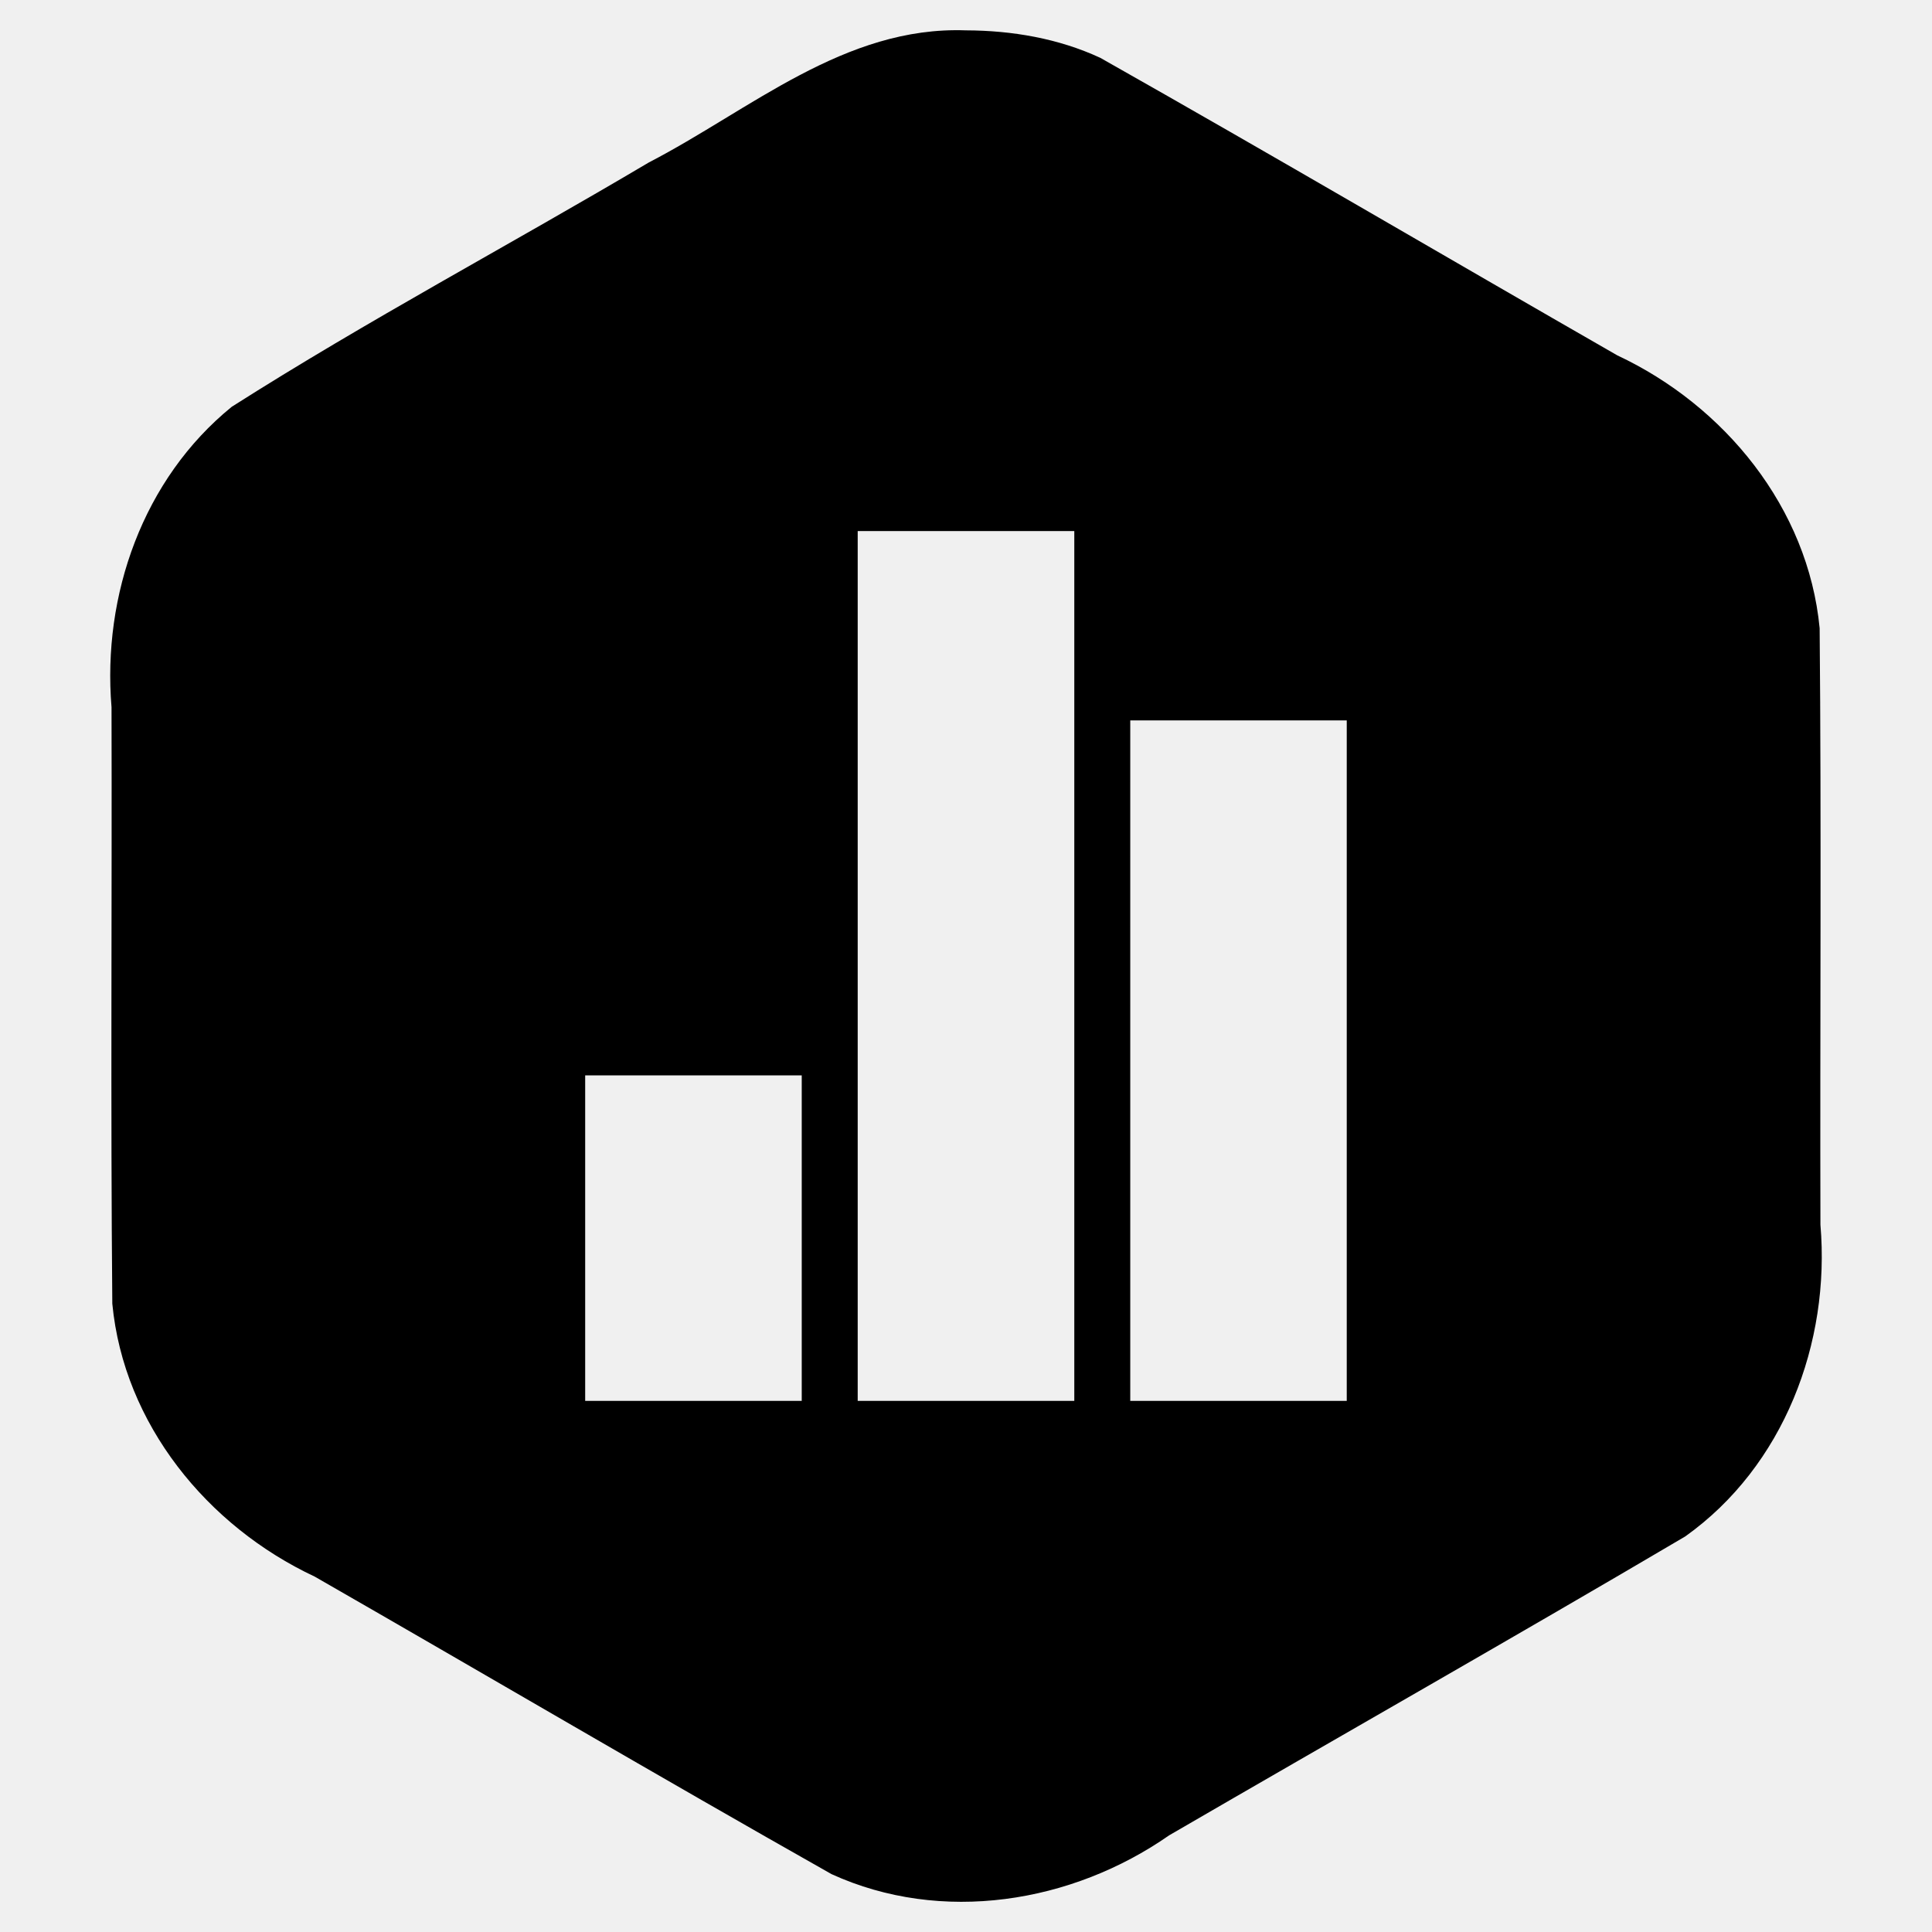
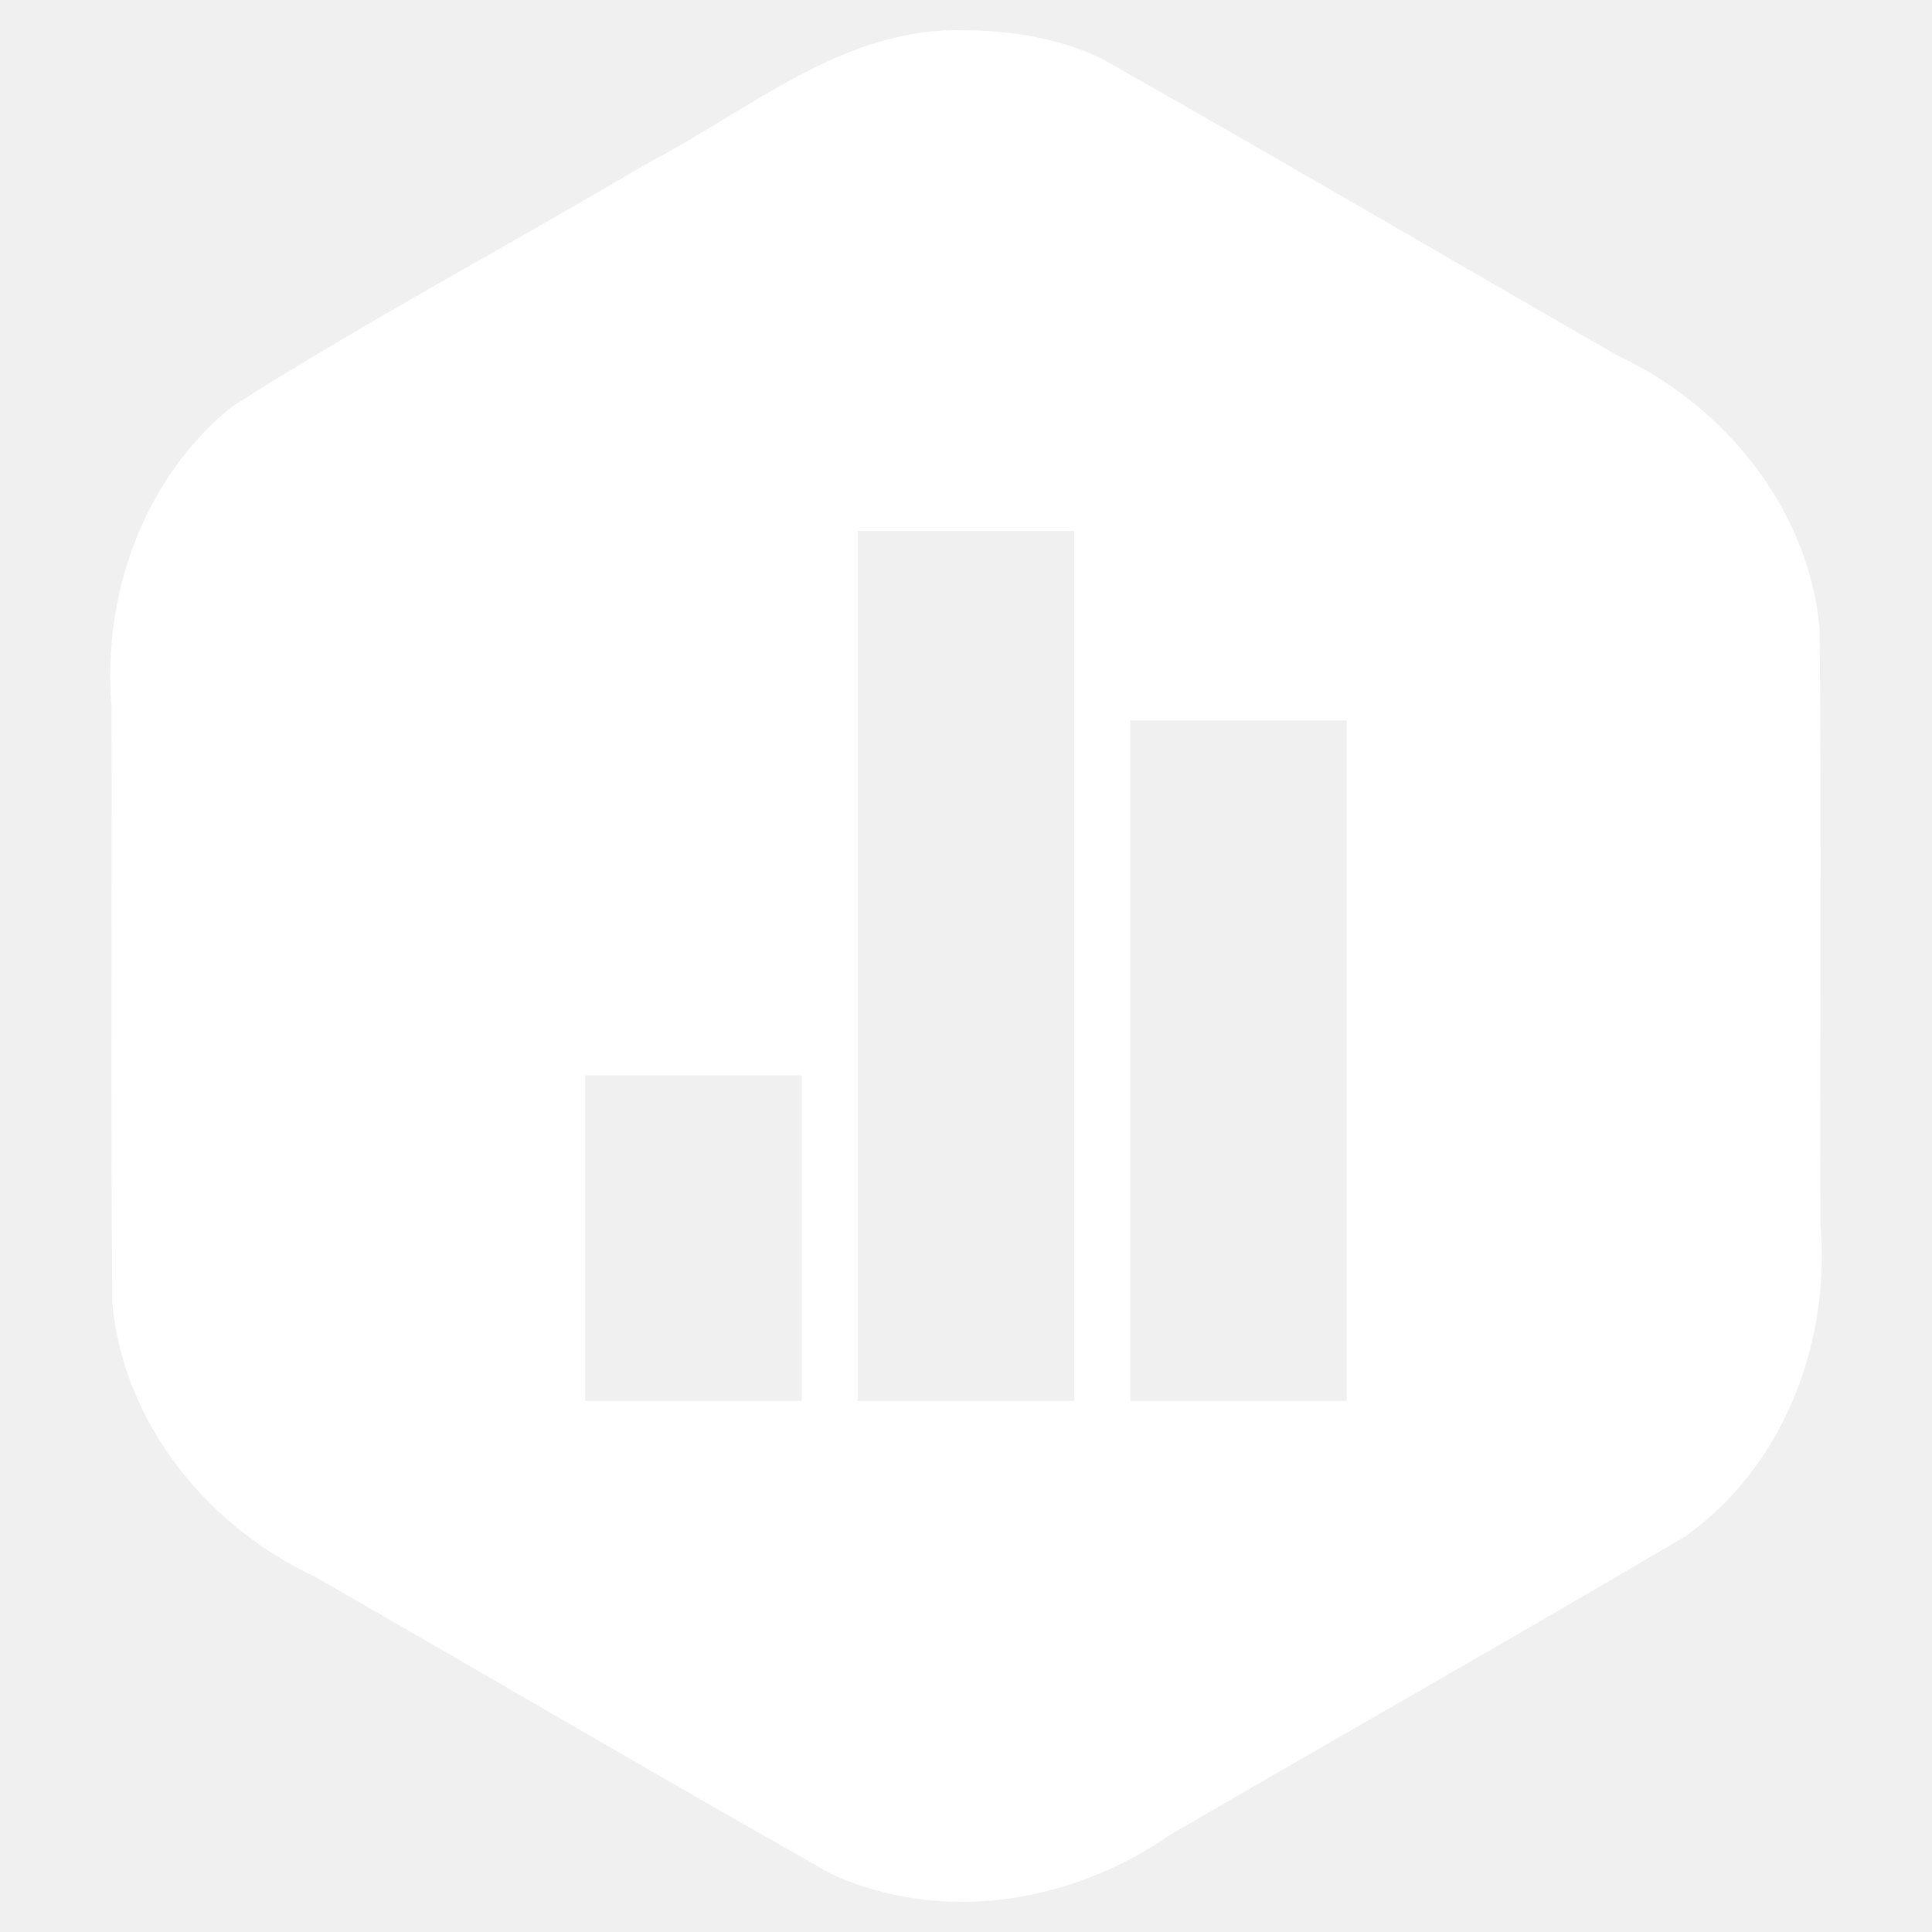
<svg xmlns="http://www.w3.org/2000/svg" width="1em" height="1em" viewBox="0 0 512 512">
-   <path fill="currentColor" d="M255.993 8.045c-32.183-1.174-57.105 21.062-84.092 35.034c-36.705 21.758-74.502 41.83-110.476 64.716c-23.53 19.125-34.341 49.9-31.87 79.619c.137 52.692-.273 105.396.207 158.08c3.047 31.9 25.167 58.973 53.631 72.318c45.694 26.225 91.12 52.938 136.981 78.857c29.154 13.294 63.667 7.703 89.457-10.283c45.56-26.464 91.402-52.46 136.783-79.219c26.105-18.586 38.497-51.277 35.818-82.6c-.137-52.693.274-105.396-.207-158.08c-3.05-31.898-25.166-58.977-53.633-72.316c-45.695-26.22-91.129-52.915-136.988-78.837c-11.1-5.156-23.43-7.255-35.61-7.29m-28.695 132.69h57.4v230.52h-57.4zm72.231 50.174h57.372v180.346H299.53zm-144.452 94.08h57.39v86.266h-57.39z" />
+   <path fill="white" d="M255.993 8.045c-32.183-1.174-57.105 21.062-84.092 35.034c-36.705 21.758-74.502 41.83-110.476 64.716c-23.53 19.125-34.341 49.9-31.87 79.619c.137 52.692-.273 105.396.207 158.08c3.047 31.9 25.167 58.973 53.631 72.318c45.694 26.225 91.12 52.938 136.981 78.857c29.154 13.294 63.667 7.703 89.457-10.283c45.56-26.464 91.402-52.46 136.783-79.219c26.105-18.586 38.497-51.277 35.818-82.6c-.137-52.693.274-105.396-.207-158.08c-3.05-31.898-25.166-58.977-53.633-72.316c-45.695-26.22-91.129-52.915-136.988-78.837c-11.1-5.156-23.43-7.255-35.61-7.29m-28.695 132.69h57.4v230.52h-57.4zm72.231 50.174h57.372v180.346H299.53zm-144.452 94.08h57.39v86.266h-57.39z" />
</svg>
